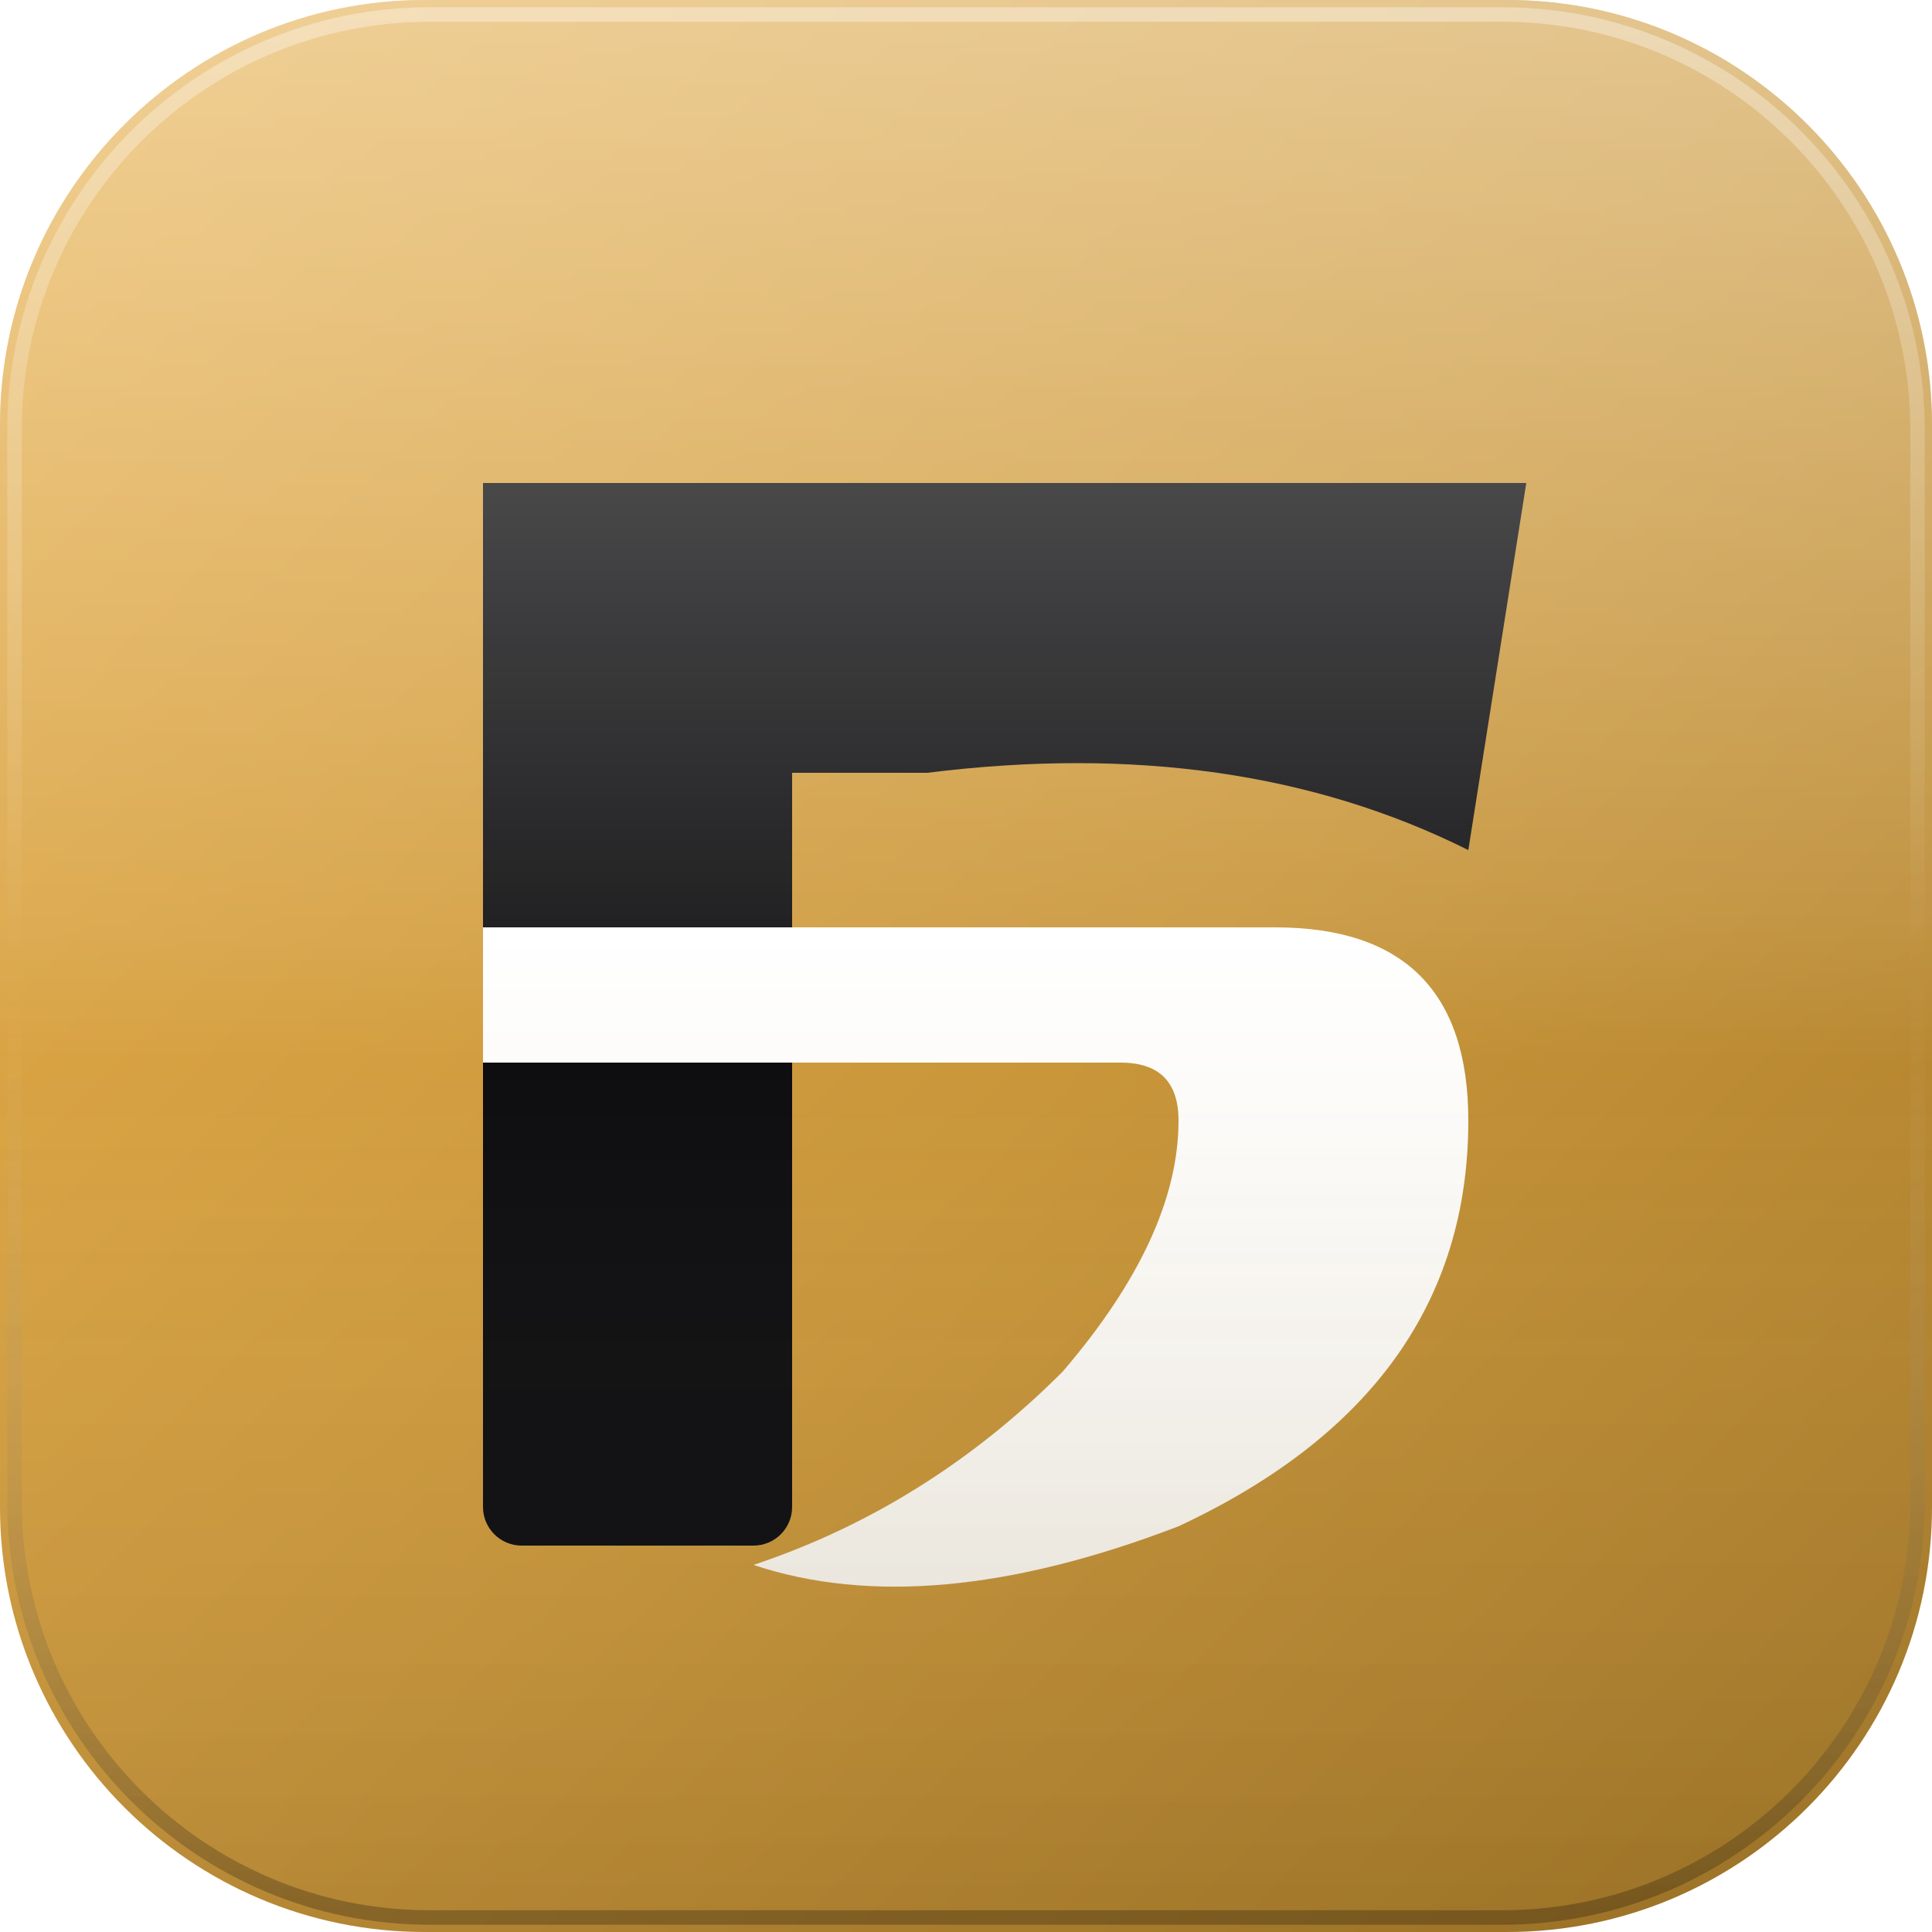
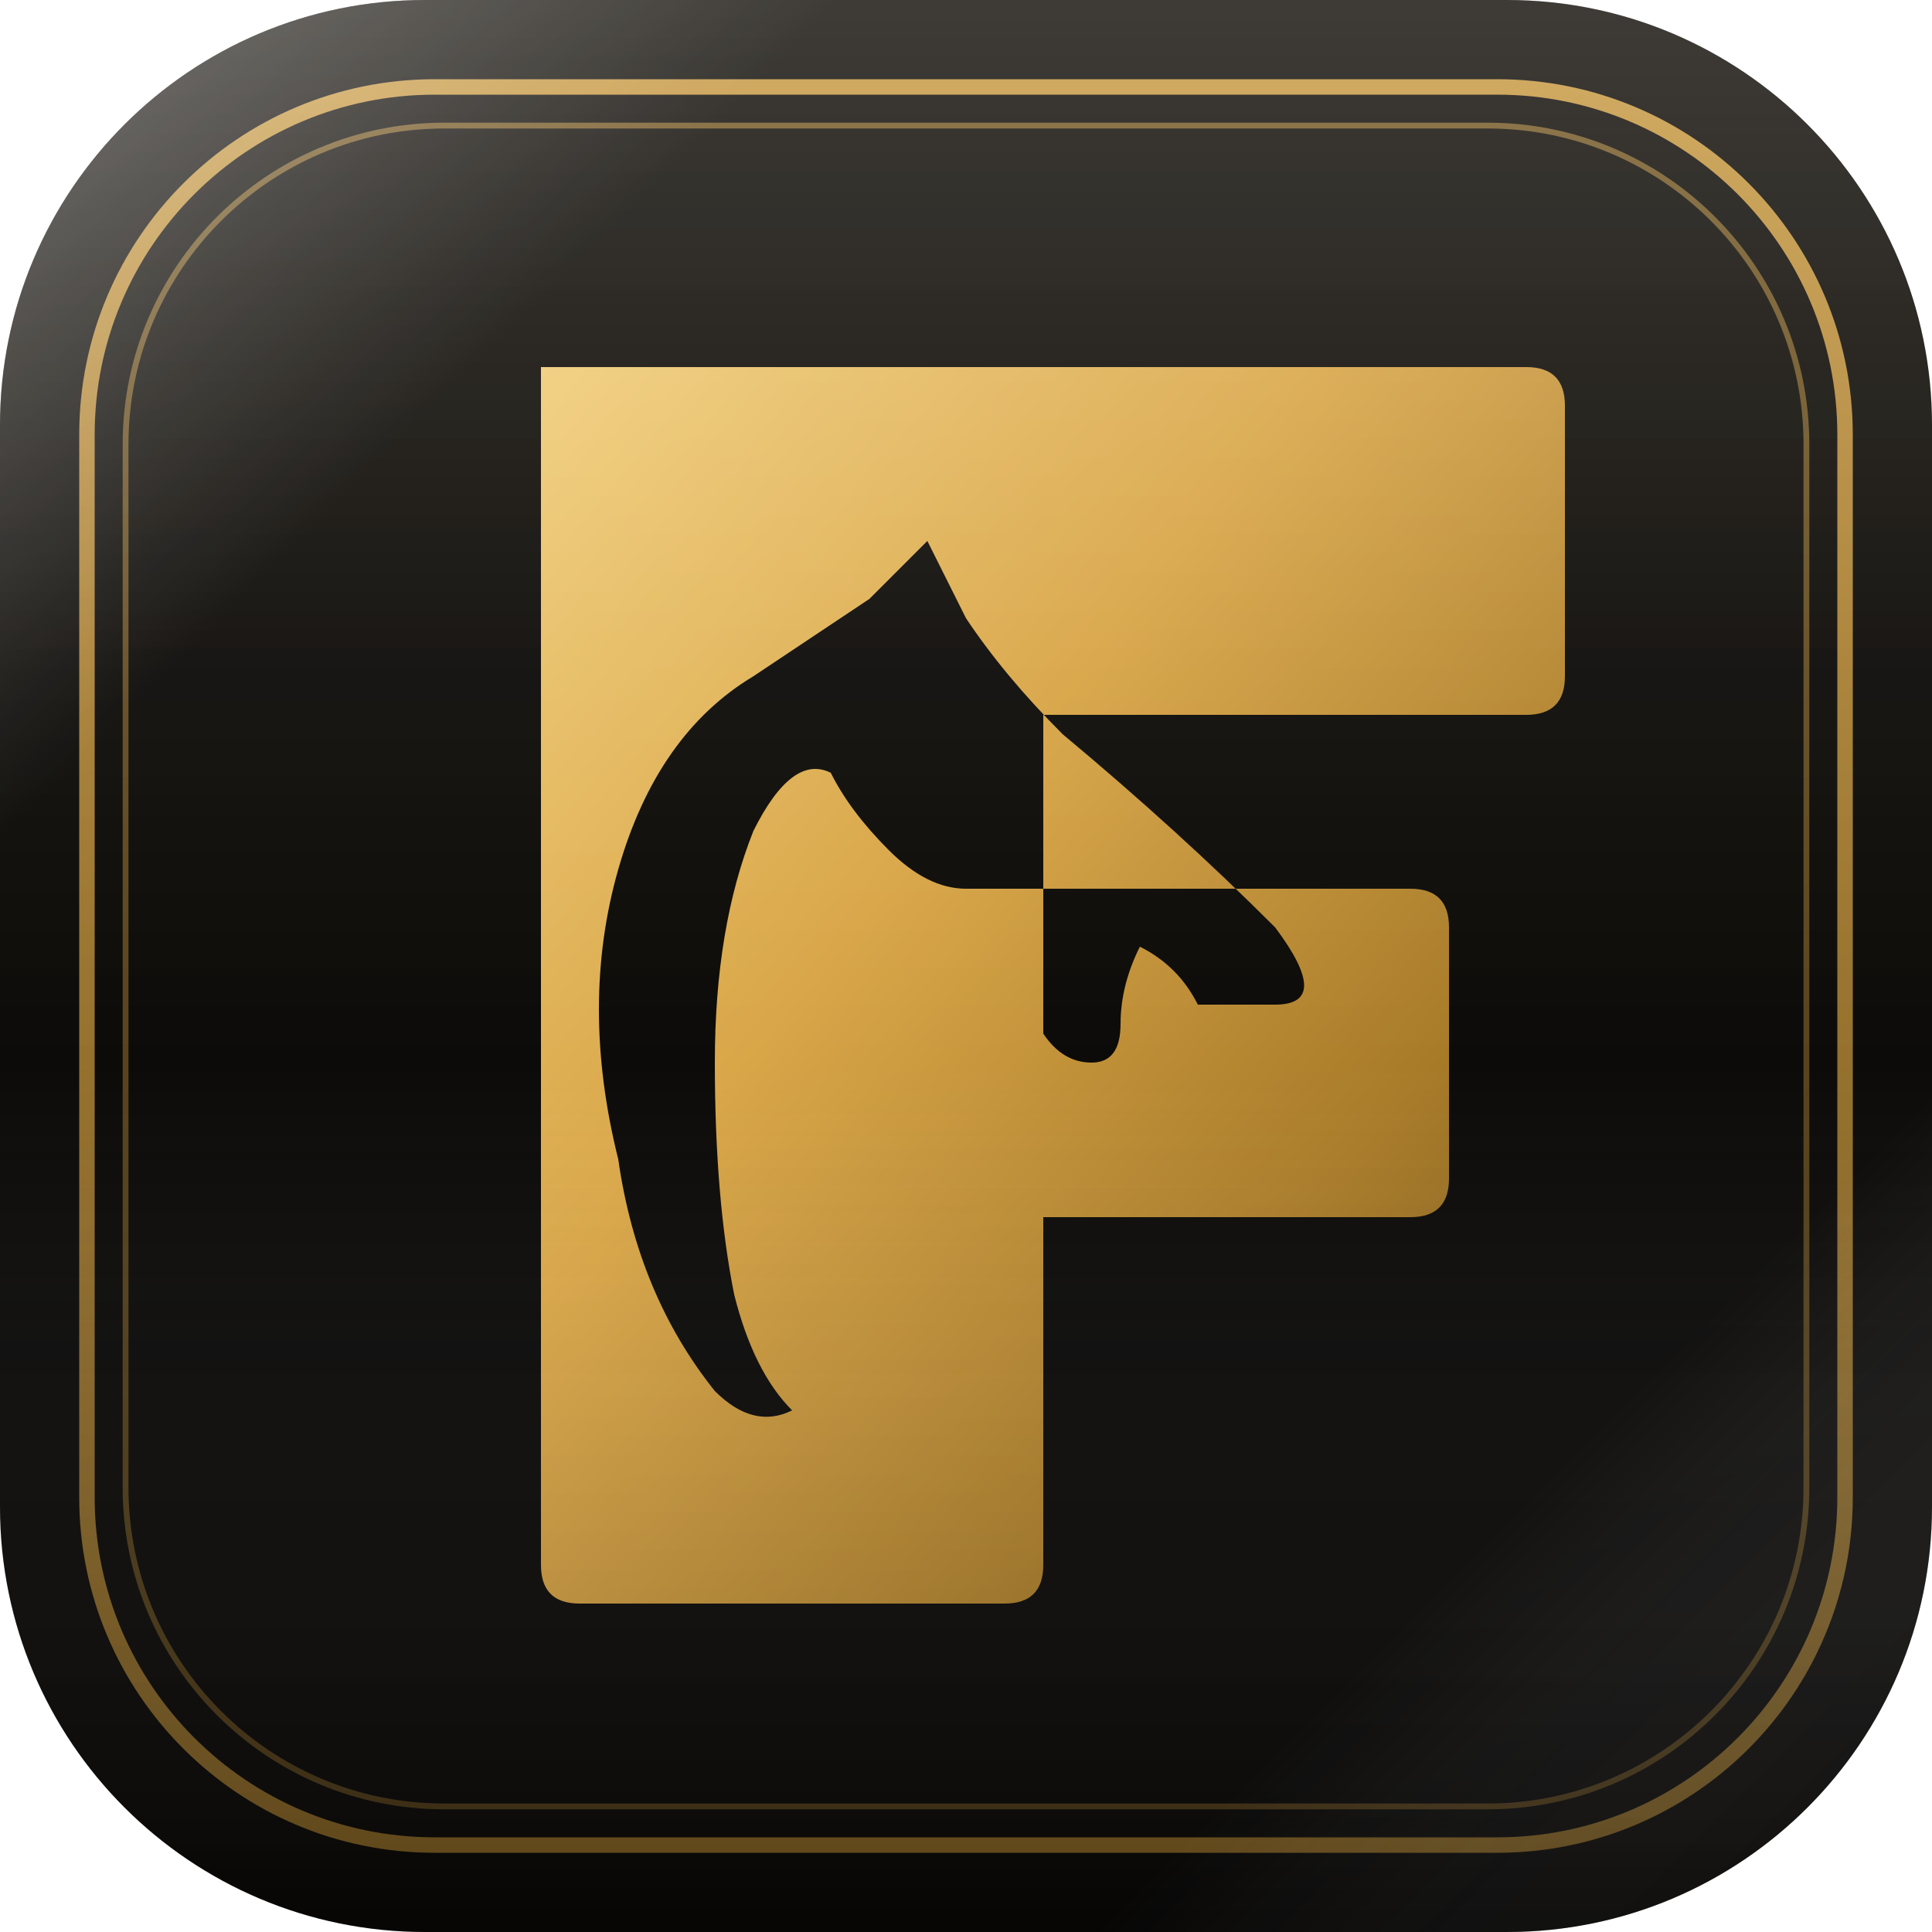
<svg xmlns="http://www.w3.org/2000/svg" viewBox="0 0 200 200" width="512" height="512" role="img" aria-label="Fieldhorse">
  <defs>
-     <linearGradient id="goldBody" x1="0%" y1="0%" x2="100%" y2="100%">
-       <stop offset="0%" stop-color="#E8B04C" />
-       <stop offset="55%" stop-color="#C9963A" />
-       <stop offset="100%" stop-color="#A77A28" />
+     <linearGradient id="plate" x1="50%" y1="0%" x2="50%" y2="100%">
+       <stop offset="0%" stop-color="#15110b" />
+       <stop offset="55%" stop-color="#0c0b09" />
+       <stop offset="100%" stop-color="#070605" />
+     </linearGradient>
+     <linearGradient id="gold" x1="0%" y1="0%" x2="100%" y2="100%">
+       <stop offset="0%" stop-color="#F0CC78" />
+       <stop offset="38%" stop-color="#D9A648" />
+       <stop offset="72%" stop-color="#A77A28" />
+       <stop offset="100%" stop-color="#6B4D16" />
+     </linearGradient>
+     <linearGradient id="ring" x1="0%" y1="0%" x2="0%" y2="100%">
+       <stop offset="0%" stop-color="#D9A648" />
+       <stop offset="100%" stop-color="#7A5A1F" />
    </linearGradient>
    <linearGradient id="gloss" x1="50%" y1="0%" x2="50%" y2="100%">
-       <stop offset="0%" stop-color="#FFFFFF" stop-opacity="0.42" />
-       <stop offset="48%" stop-color="#FFFFFF" stop-opacity="0.08" />
+       <stop offset="0%" stop-color="#FFFFFF" stop-opacity="0.18" />
+       <stop offset="35%" stop-color="#FFFFFF" stop-opacity="0.04" />
      <stop offset="55%" stop-color="#FFFFFF" stop-opacity="0" />
-       <stop offset="100%" stop-color="#000000" stop-opacity="0.10" />
+       <stop offset="100%" stop-color="#000000" stop-opacity="0.18" />
    </linearGradient>
-     <linearGradient id="bevel" x1="50%" y1="0%" x2="50%" y2="100%">
-       <stop offset="0%" stop-color="#FFFFFF" stop-opacity="0.35" />
-       <stop offset="50%" stop-color="#FFFFFF" stop-opacity="0" />
-       <stop offset="100%" stop-color="#000000" stop-opacity="0.25" />
-     </linearGradient>
-     <linearGradient id="wing" x1="0%" y1="0%" x2="0%" y2="100%">
-       <stop offset="0%" stop-color="#FFFFFF" />
-       <stop offset="100%" stop-color="#F3EFE6" />
+     <linearGradient id="shine" x1="0%" y1="0%" x2="100%" y2="100%">
+       <stop offset="0%" stop-color="#FFFFFF" stop-opacity="0.32" />
+       <stop offset="22%" stop-color="#FFFFFF" stop-opacity="0" />
+       <stop offset="78%" stop-color="#FFFFFF" stop-opacity="0" />
+       <stop offset="100%" stop-color="#000000" stop-opacity="0.22" />
    </linearGradient>
  </defs>
-   <rect x="0" y="0" width="200" height="200" rx="44" ry="44" fill="url(#goldBody)" />
-   <g fill="#0E0E10">
-     <rect x="50" y="50" width="32" height="110" rx="4" ry="4" />
-     <path d="M 50 50 L 158 50 L 152 88 Q 128 76 96 80 L 50 80 Z" />
-   </g>
-   <path d="M 50 96 L 132 96 Q 152 96 152 116 Q 152 144 122 158 Q 96 168 78 162 Q 96 156 110 142 Q 122 128 122 116 Q 122 110 116 110 L 50 110 Z" fill="url(#wing)" />
-   <rect x="0" y="0" width="200" height="200" rx="44" ry="44" fill="url(#gloss)" />
-   <rect x="1.5" y="1.5" width="197" height="197" rx="43" ry="43" fill="none" stroke="url(#bevel)" stroke-width="1.5" />
+   <rect x="0" y="0" width="200" height="200" rx="44" ry="44" fill="url(#plate)" />
+   <rect x="9" y="9" width="182" height="182" rx="36" ry="36" fill="none" stroke="url(#ring)" stroke-width="1.6" opacity="0.9" />
+   <rect x="13" y="13" width="174" height="174" rx="33" ry="33" fill="none" stroke="url(#ring)" stroke-width="0.6" opacity="0.5" />
+   <path fill="url(#gold)" fill-rule="evenodd" d="       M 56 38       L 158 38       Q 162 38 162 42       L 162 70       Q 162 74 158 74       L 108 74       L 108 92       L 146 92       Q 150 92 150 96       L 150 122       Q 150 126 146 126       L 108 126       L 108 162       Q 108 166 104 166       L 60 166       Q 56 166 56 162       Z        M 90 62       L 96 56 L 100 64       Q 104 70 110 76       Q 122 86 132 96       Q 138 104 132 104       L 124 104       Q 122 100 118 98       Q 116 102 116 106       Q 116 110 113 110       Q 110 110 108 107       L 108 92       L 100 92       Q 96 92 92 88       Q 88 84 86 80       Q 82 78 78 86       Q 74 96 74 110       Q 74 124 76 134       Q 78 142 82 146       Q 78 148 74 144       Q 66 134 64 120       Q 60 104 64 90       Q 68 76 78 70       Q 84 66 90 62       Z     " />
+   <rect x="0" y="0" width="200" height="200" rx="44" ry="44" fill="url(#shine)" pointer-events="none" />
+   <rect x="0" y="0" width="200" height="200" rx="44" ry="44" fill="url(#gloss)" pointer-events="none" />
</svg>
